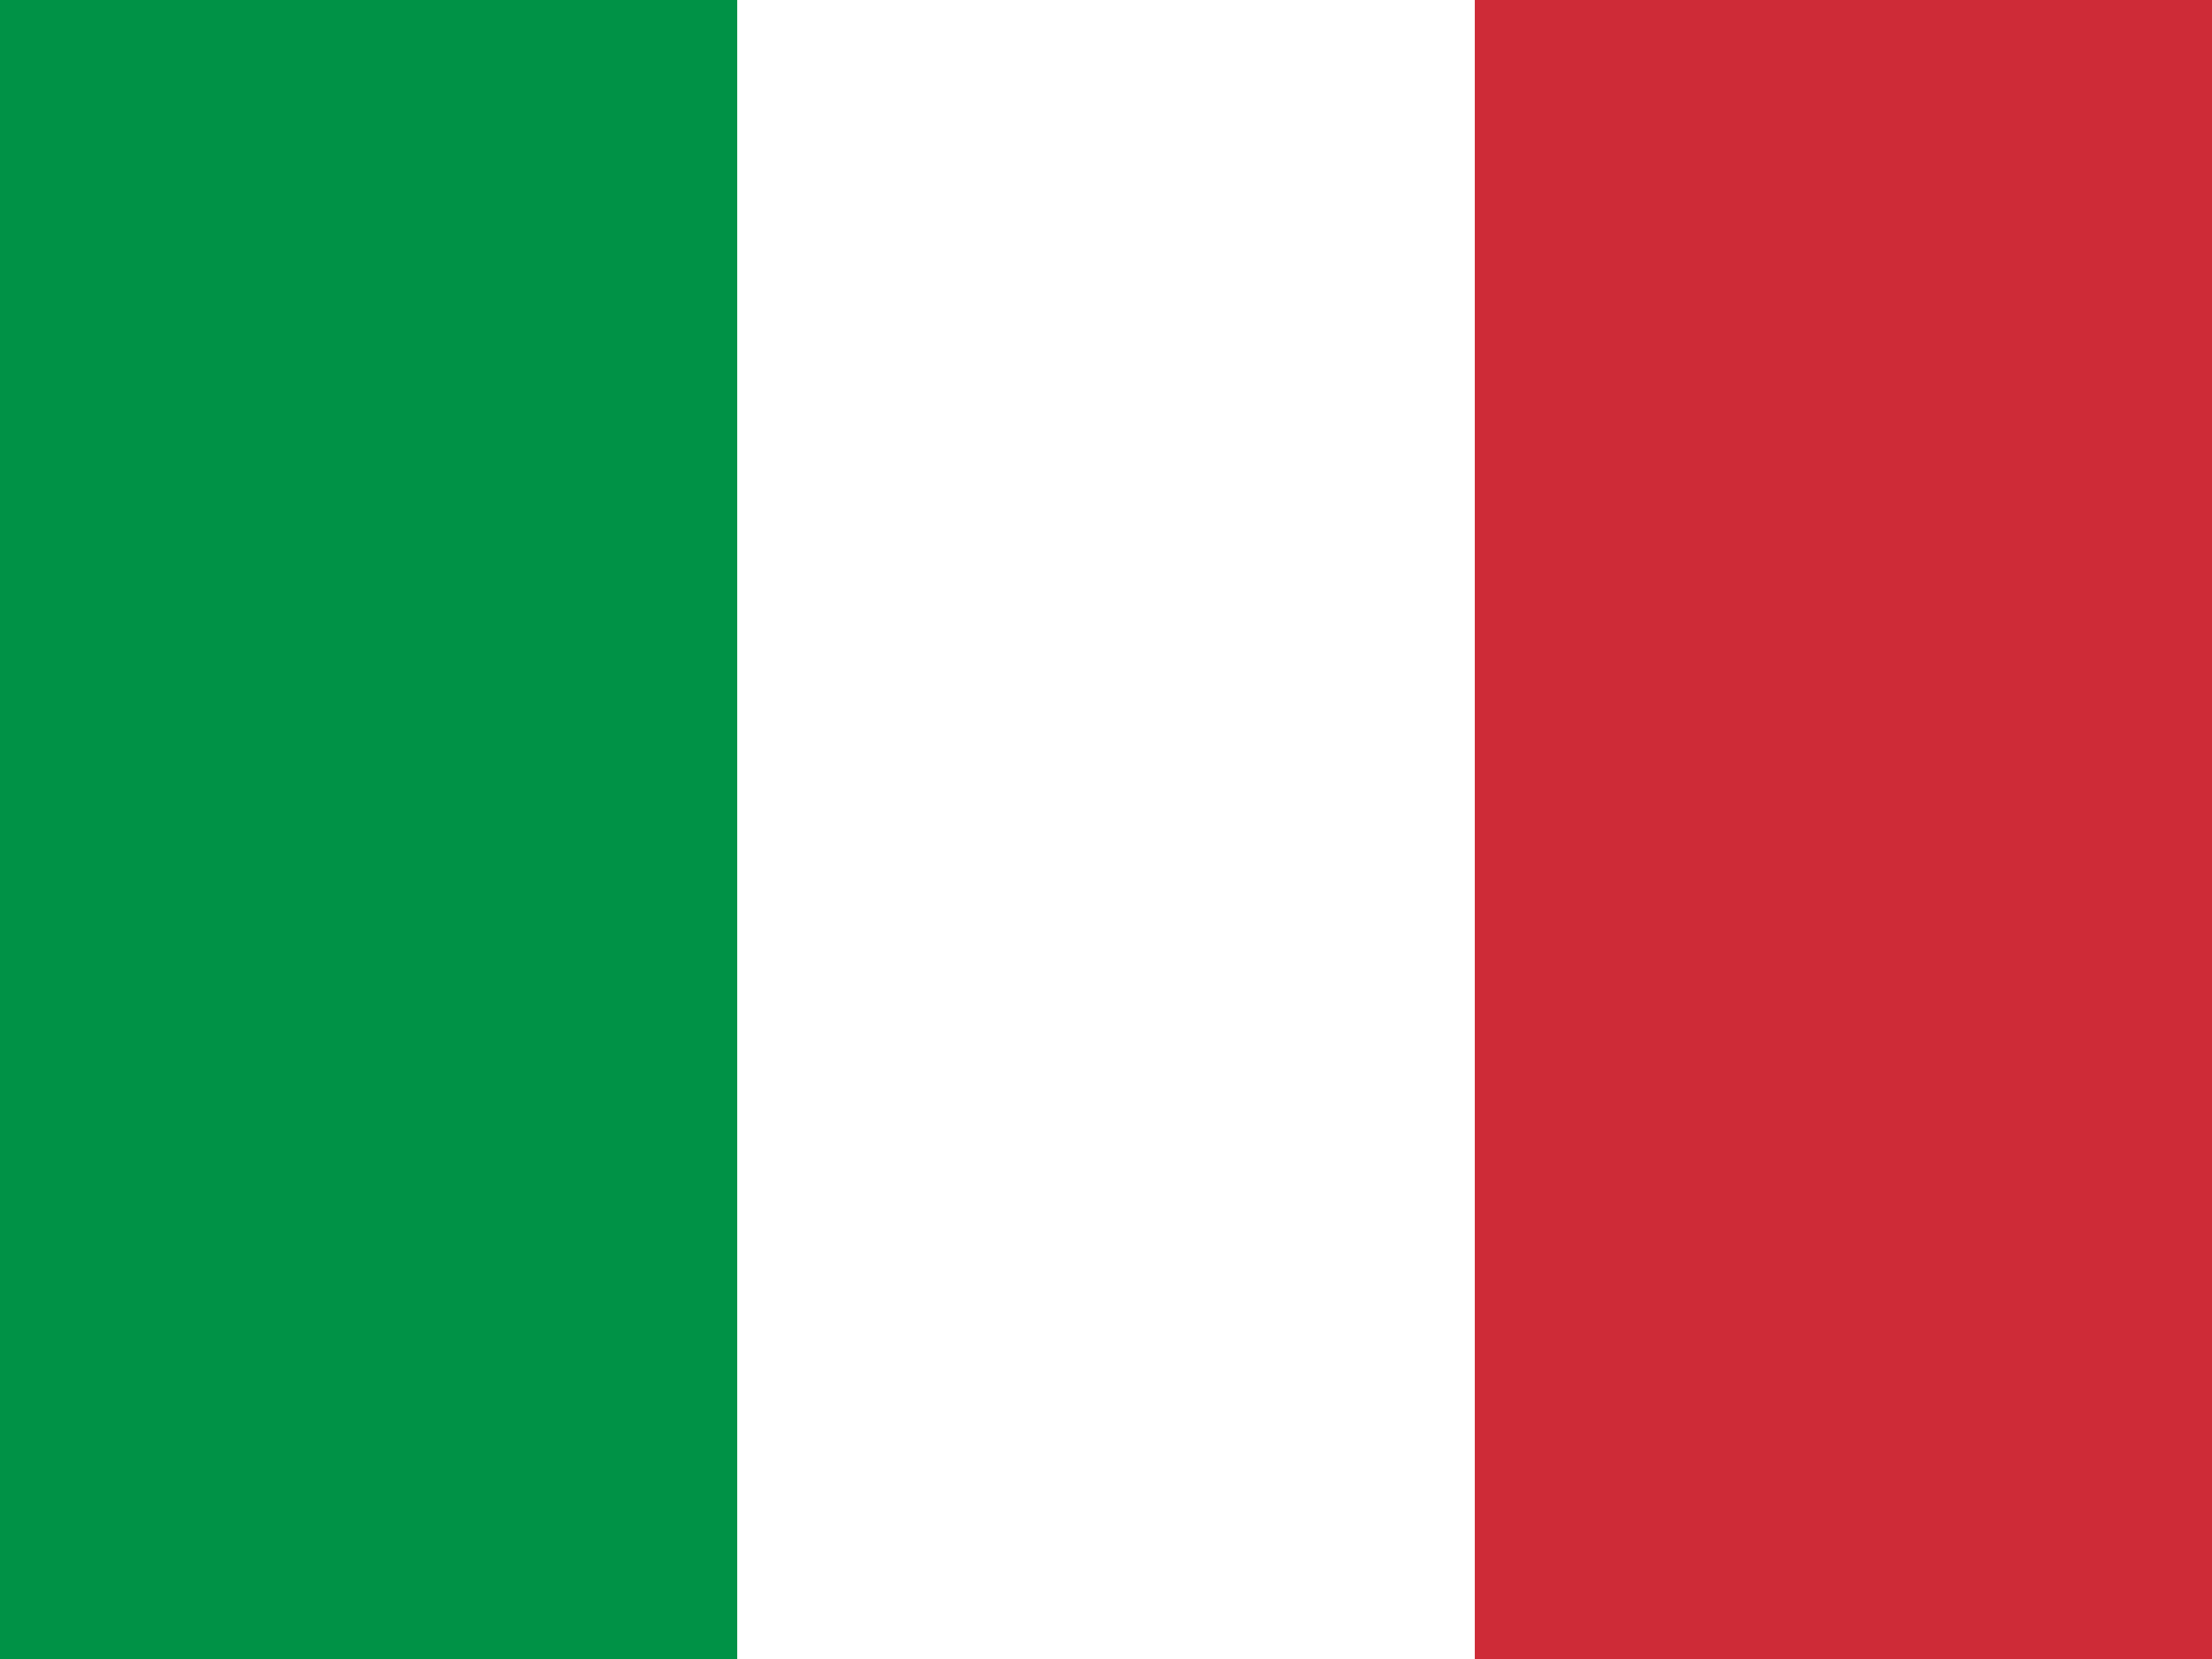
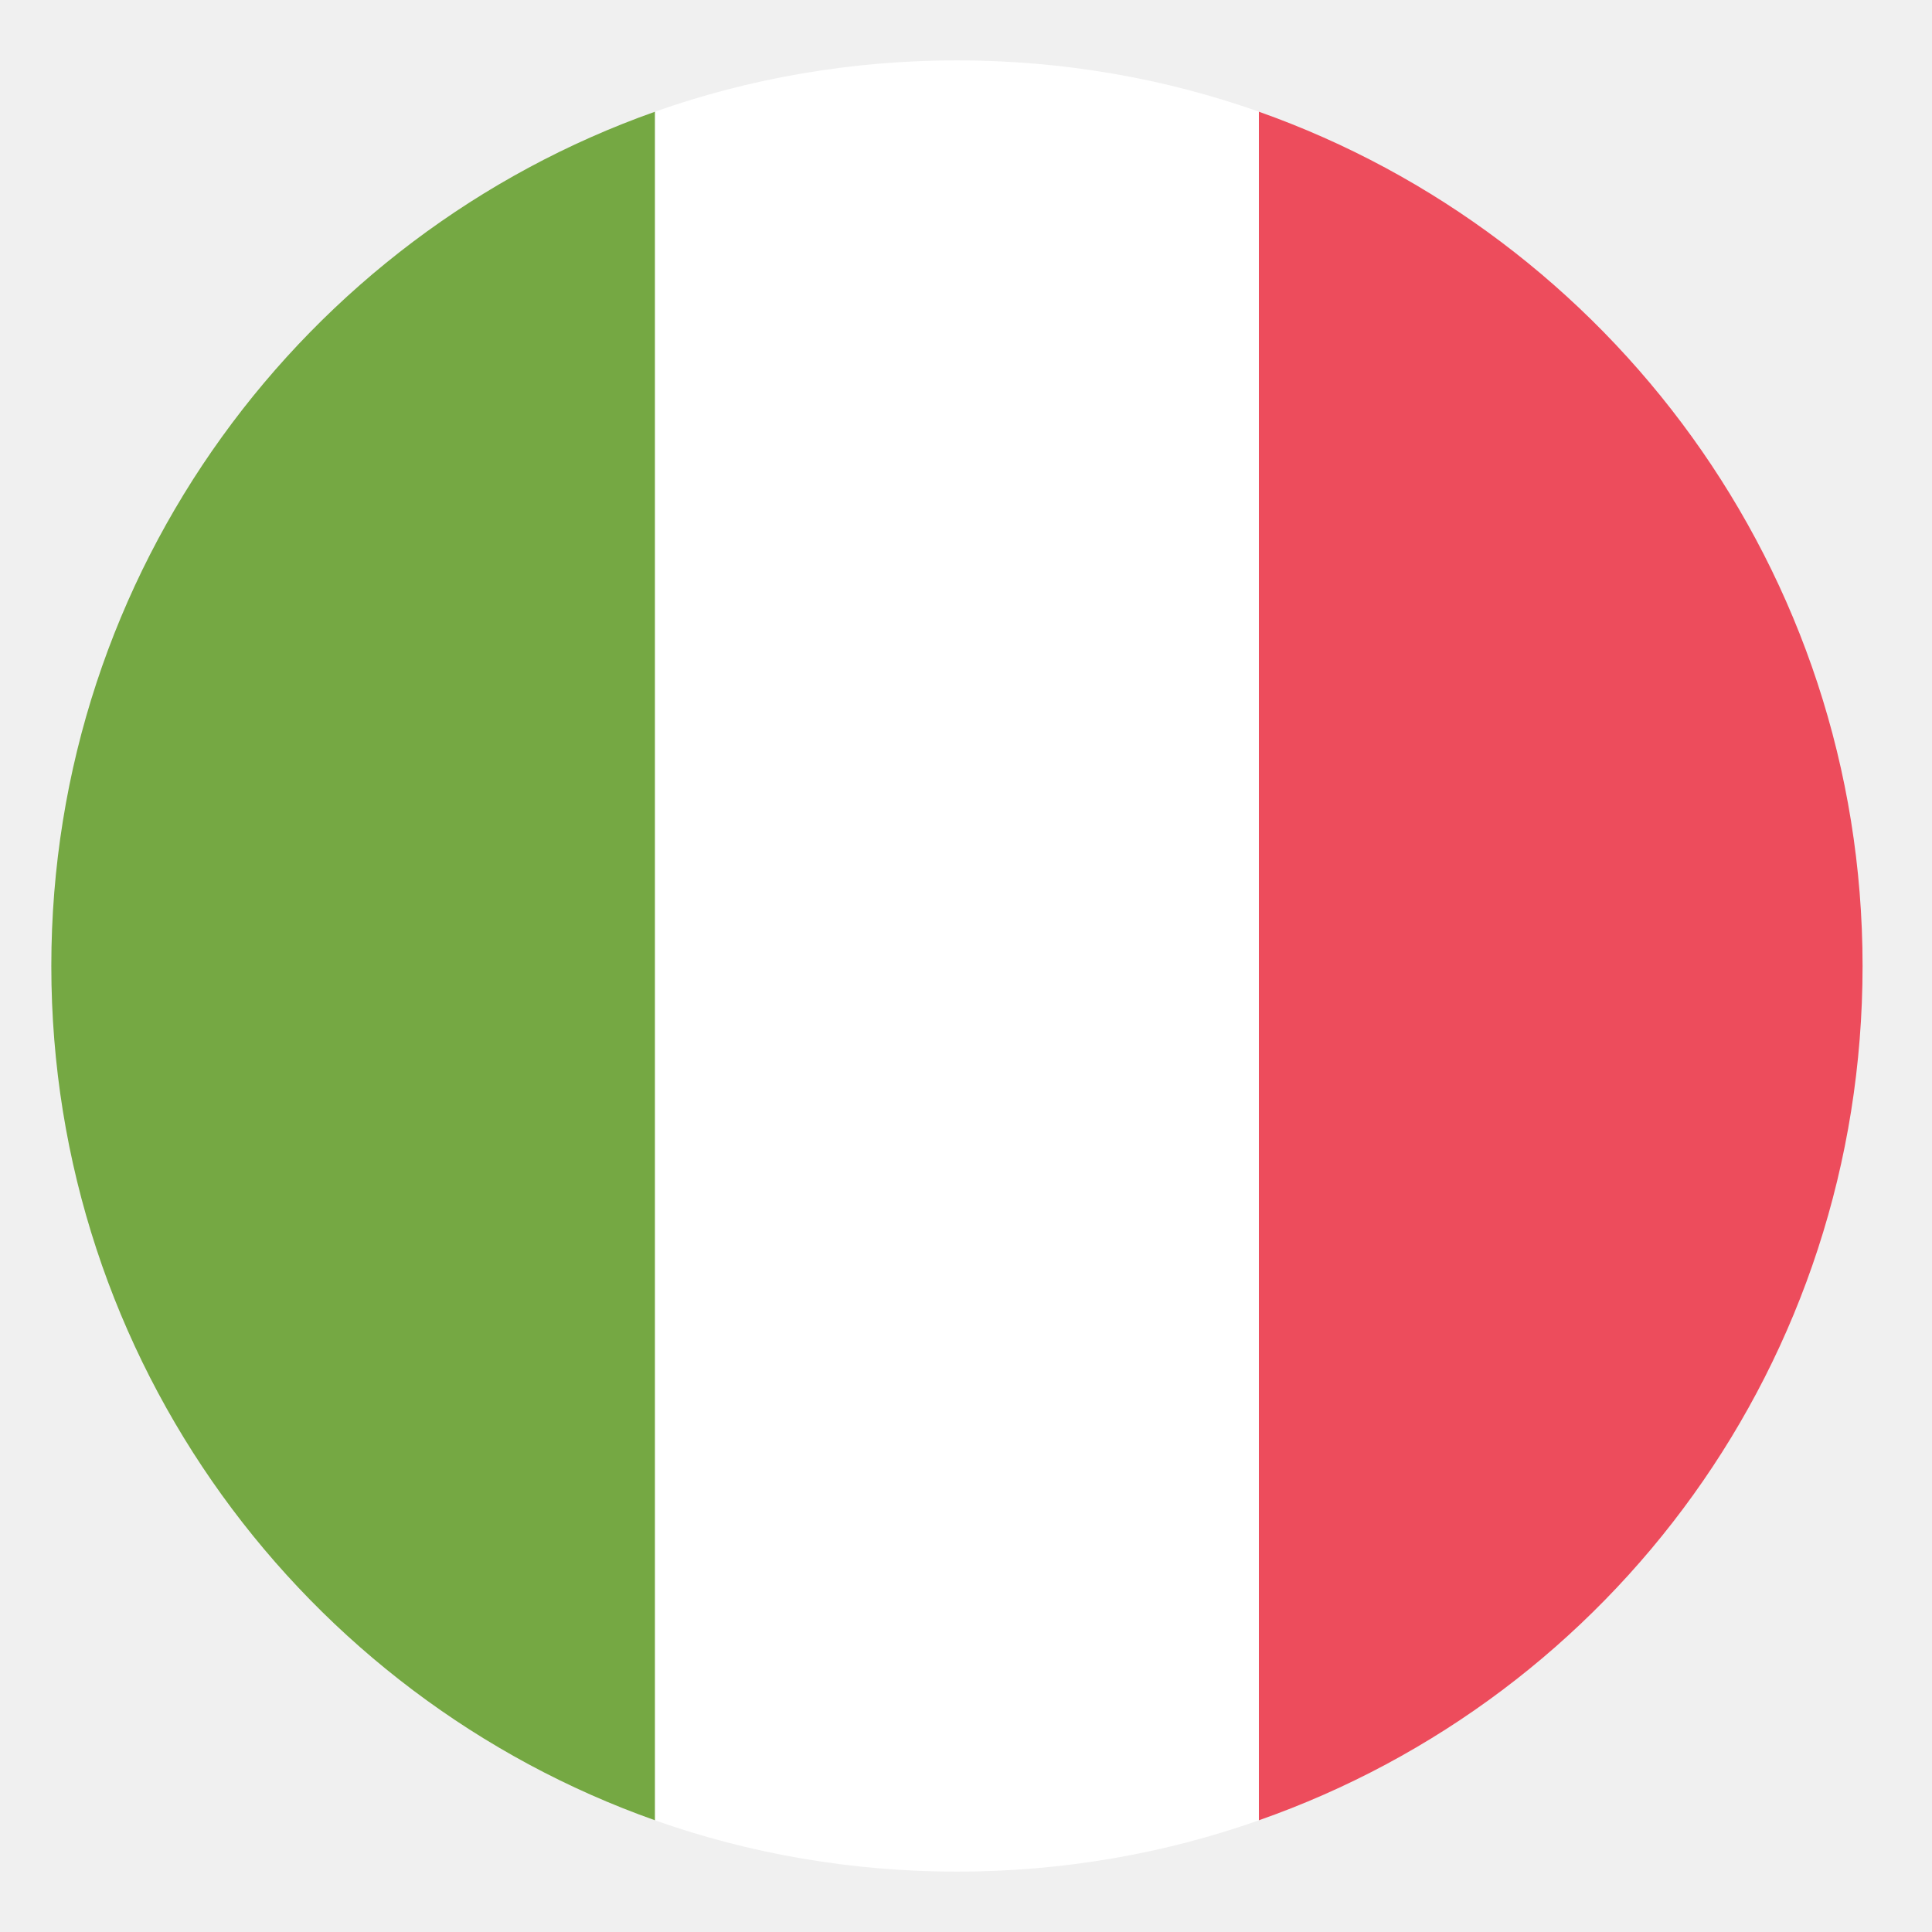
- <svg xmlns="http://www.w3.org/2000/svg" id="flag-icons-it" viewBox="0 0 640 480">
-   <g fill-rule="evenodd" stroke-width="1pt">
-     <path fill="#fff" d="M0 0h640v480H0z" />
-     <path fill="#009246" d="M0 0h213.3v480H0z" />
-     <path fill="#ce2b37" d="M426.7 0H640v480H426.7z" />
-   </g>
+ <svg xmlns="http://www.w3.org/2000/svg" width="1em" height="1em" viewBox="0 0 64 64">
+   <path fill="#75a843" d="M1.7 32c0 13.1 8.4 24.2 20 28.3V3.7C10.1 7.8 1.7 18.9 1.7 32" />
+   <path fill="#ed4c5c" d="M61.7 32c0-13.1-8.4-24.2-20-28.3v56.6c11.7-4.1 20-15.2 20-28.3" />
+   <path fill="#fff" d="M21.7 60.3c3.1 1.1 6.5 1.7 10 1.7s6.9-.6 10-1.7V3.7C38.6 2.6 35.2 2 31.7 2s-6.9.6-10 1.7z" />
</svg>
